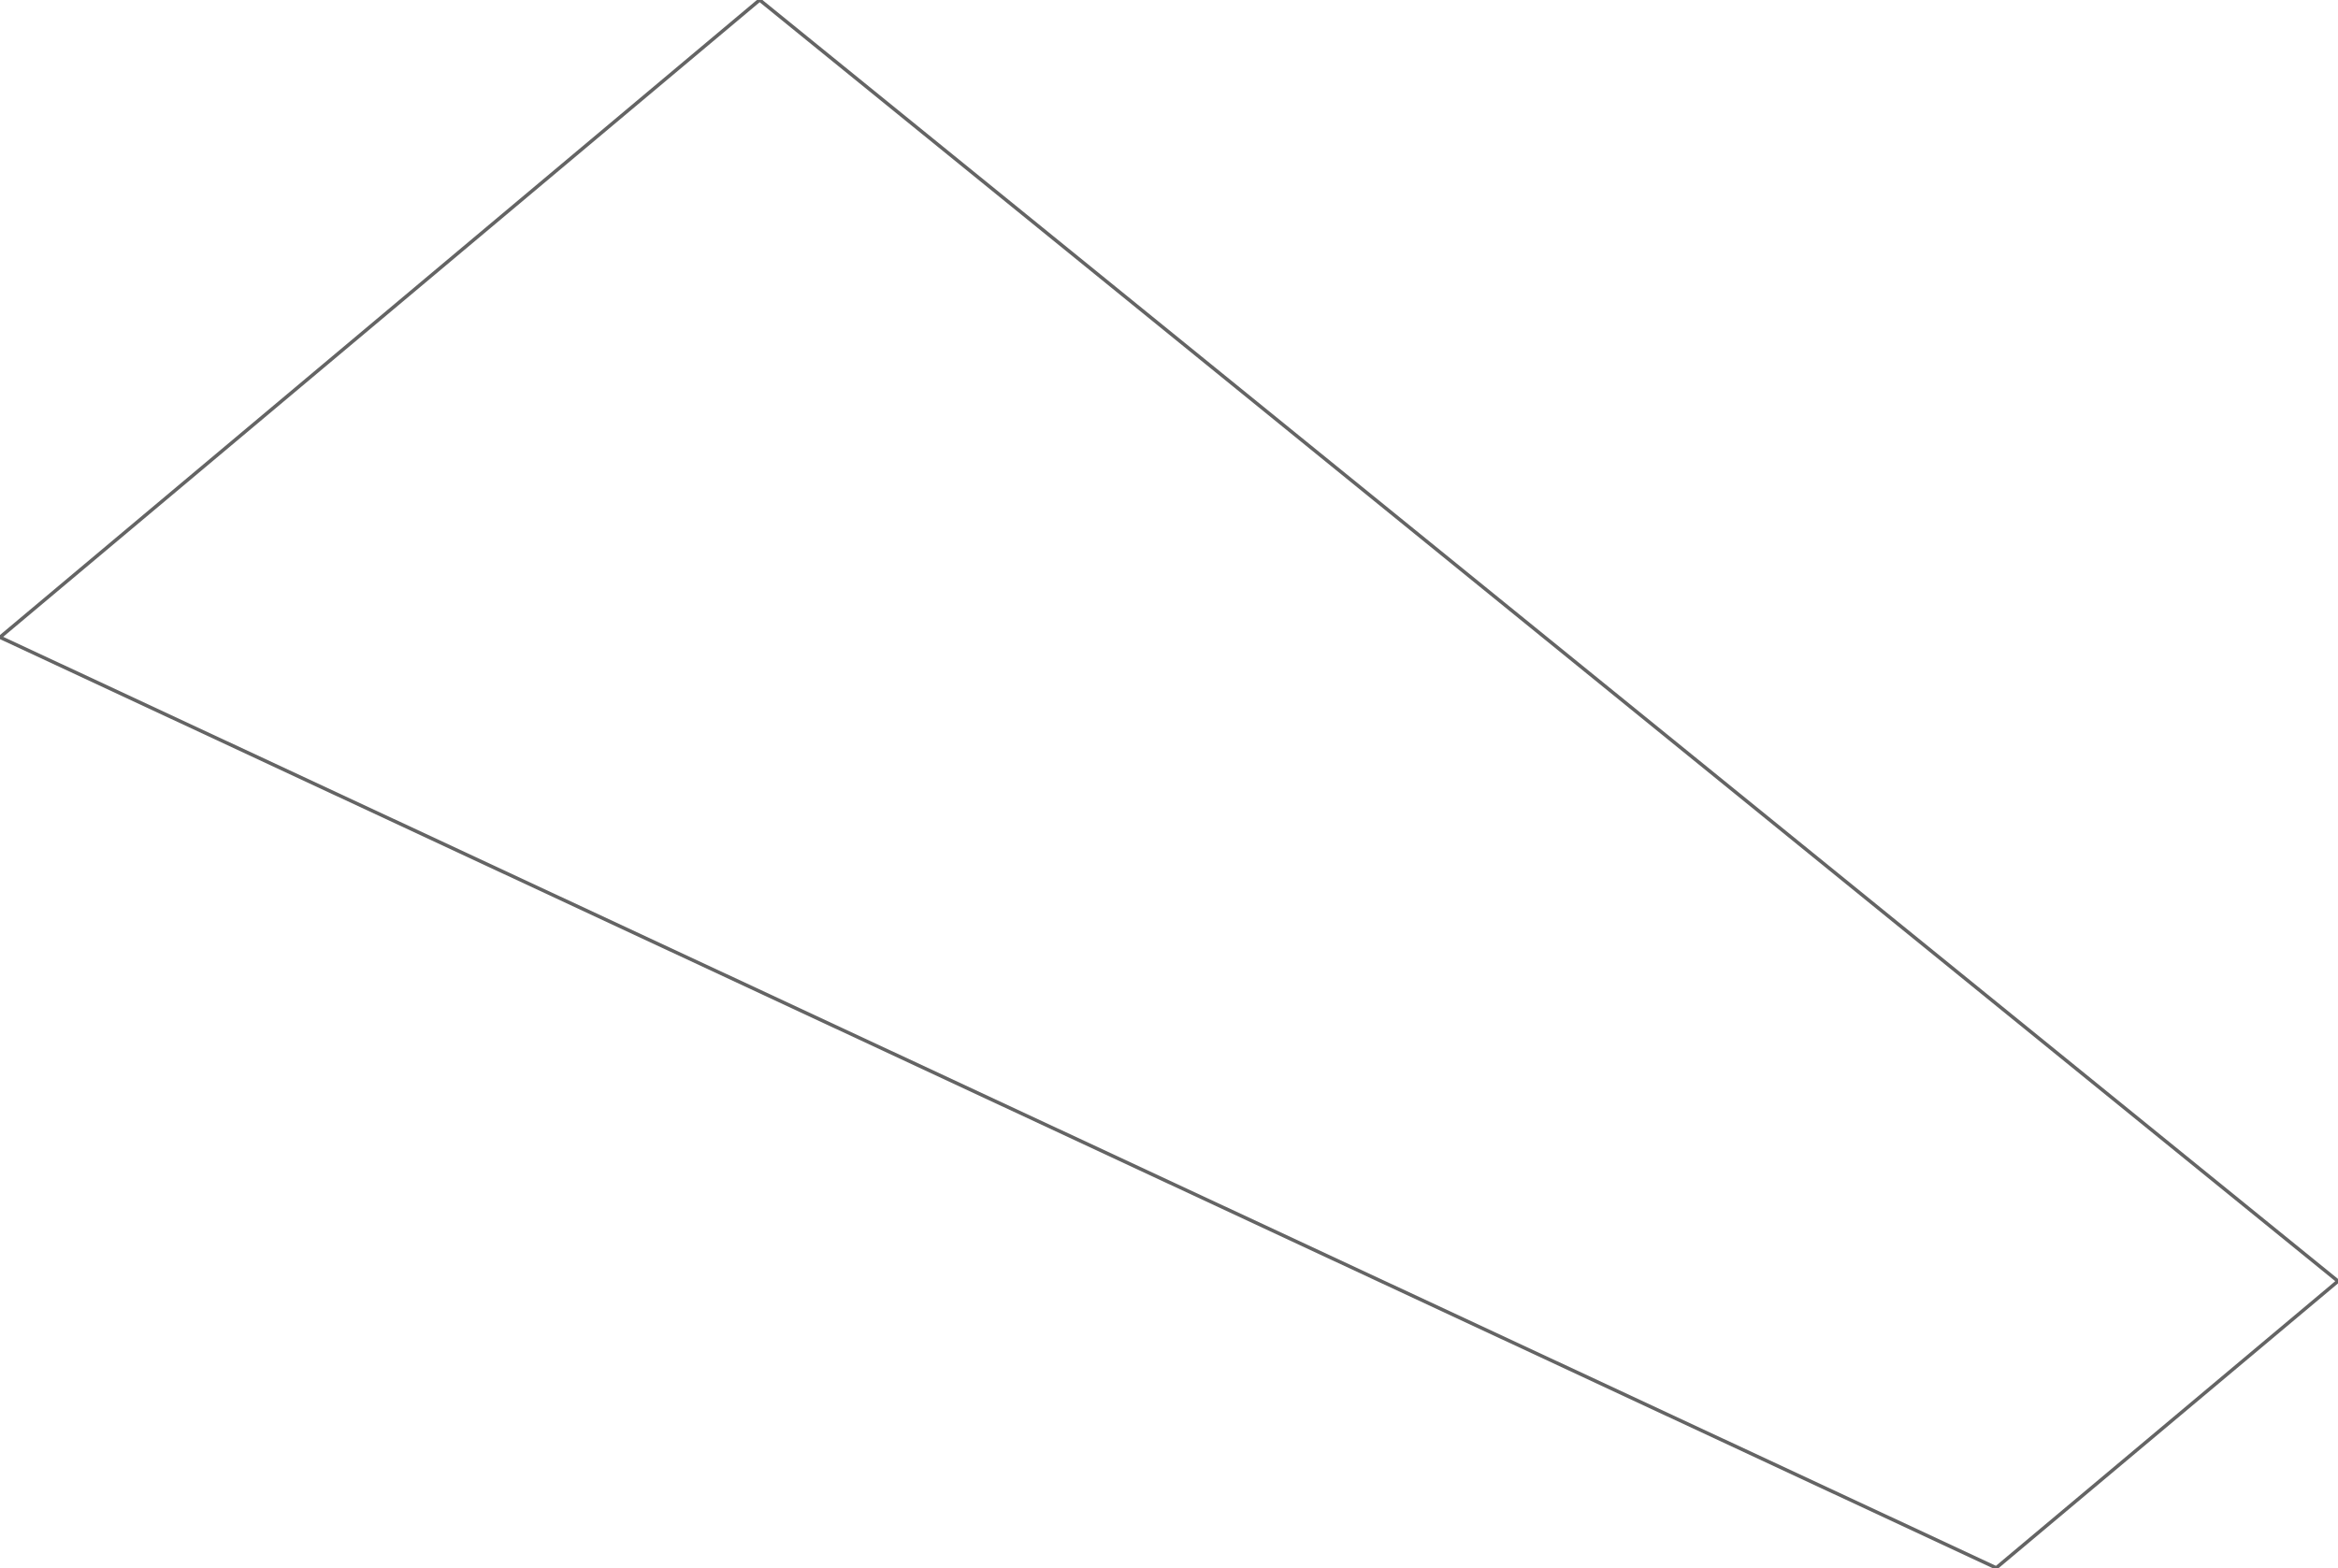
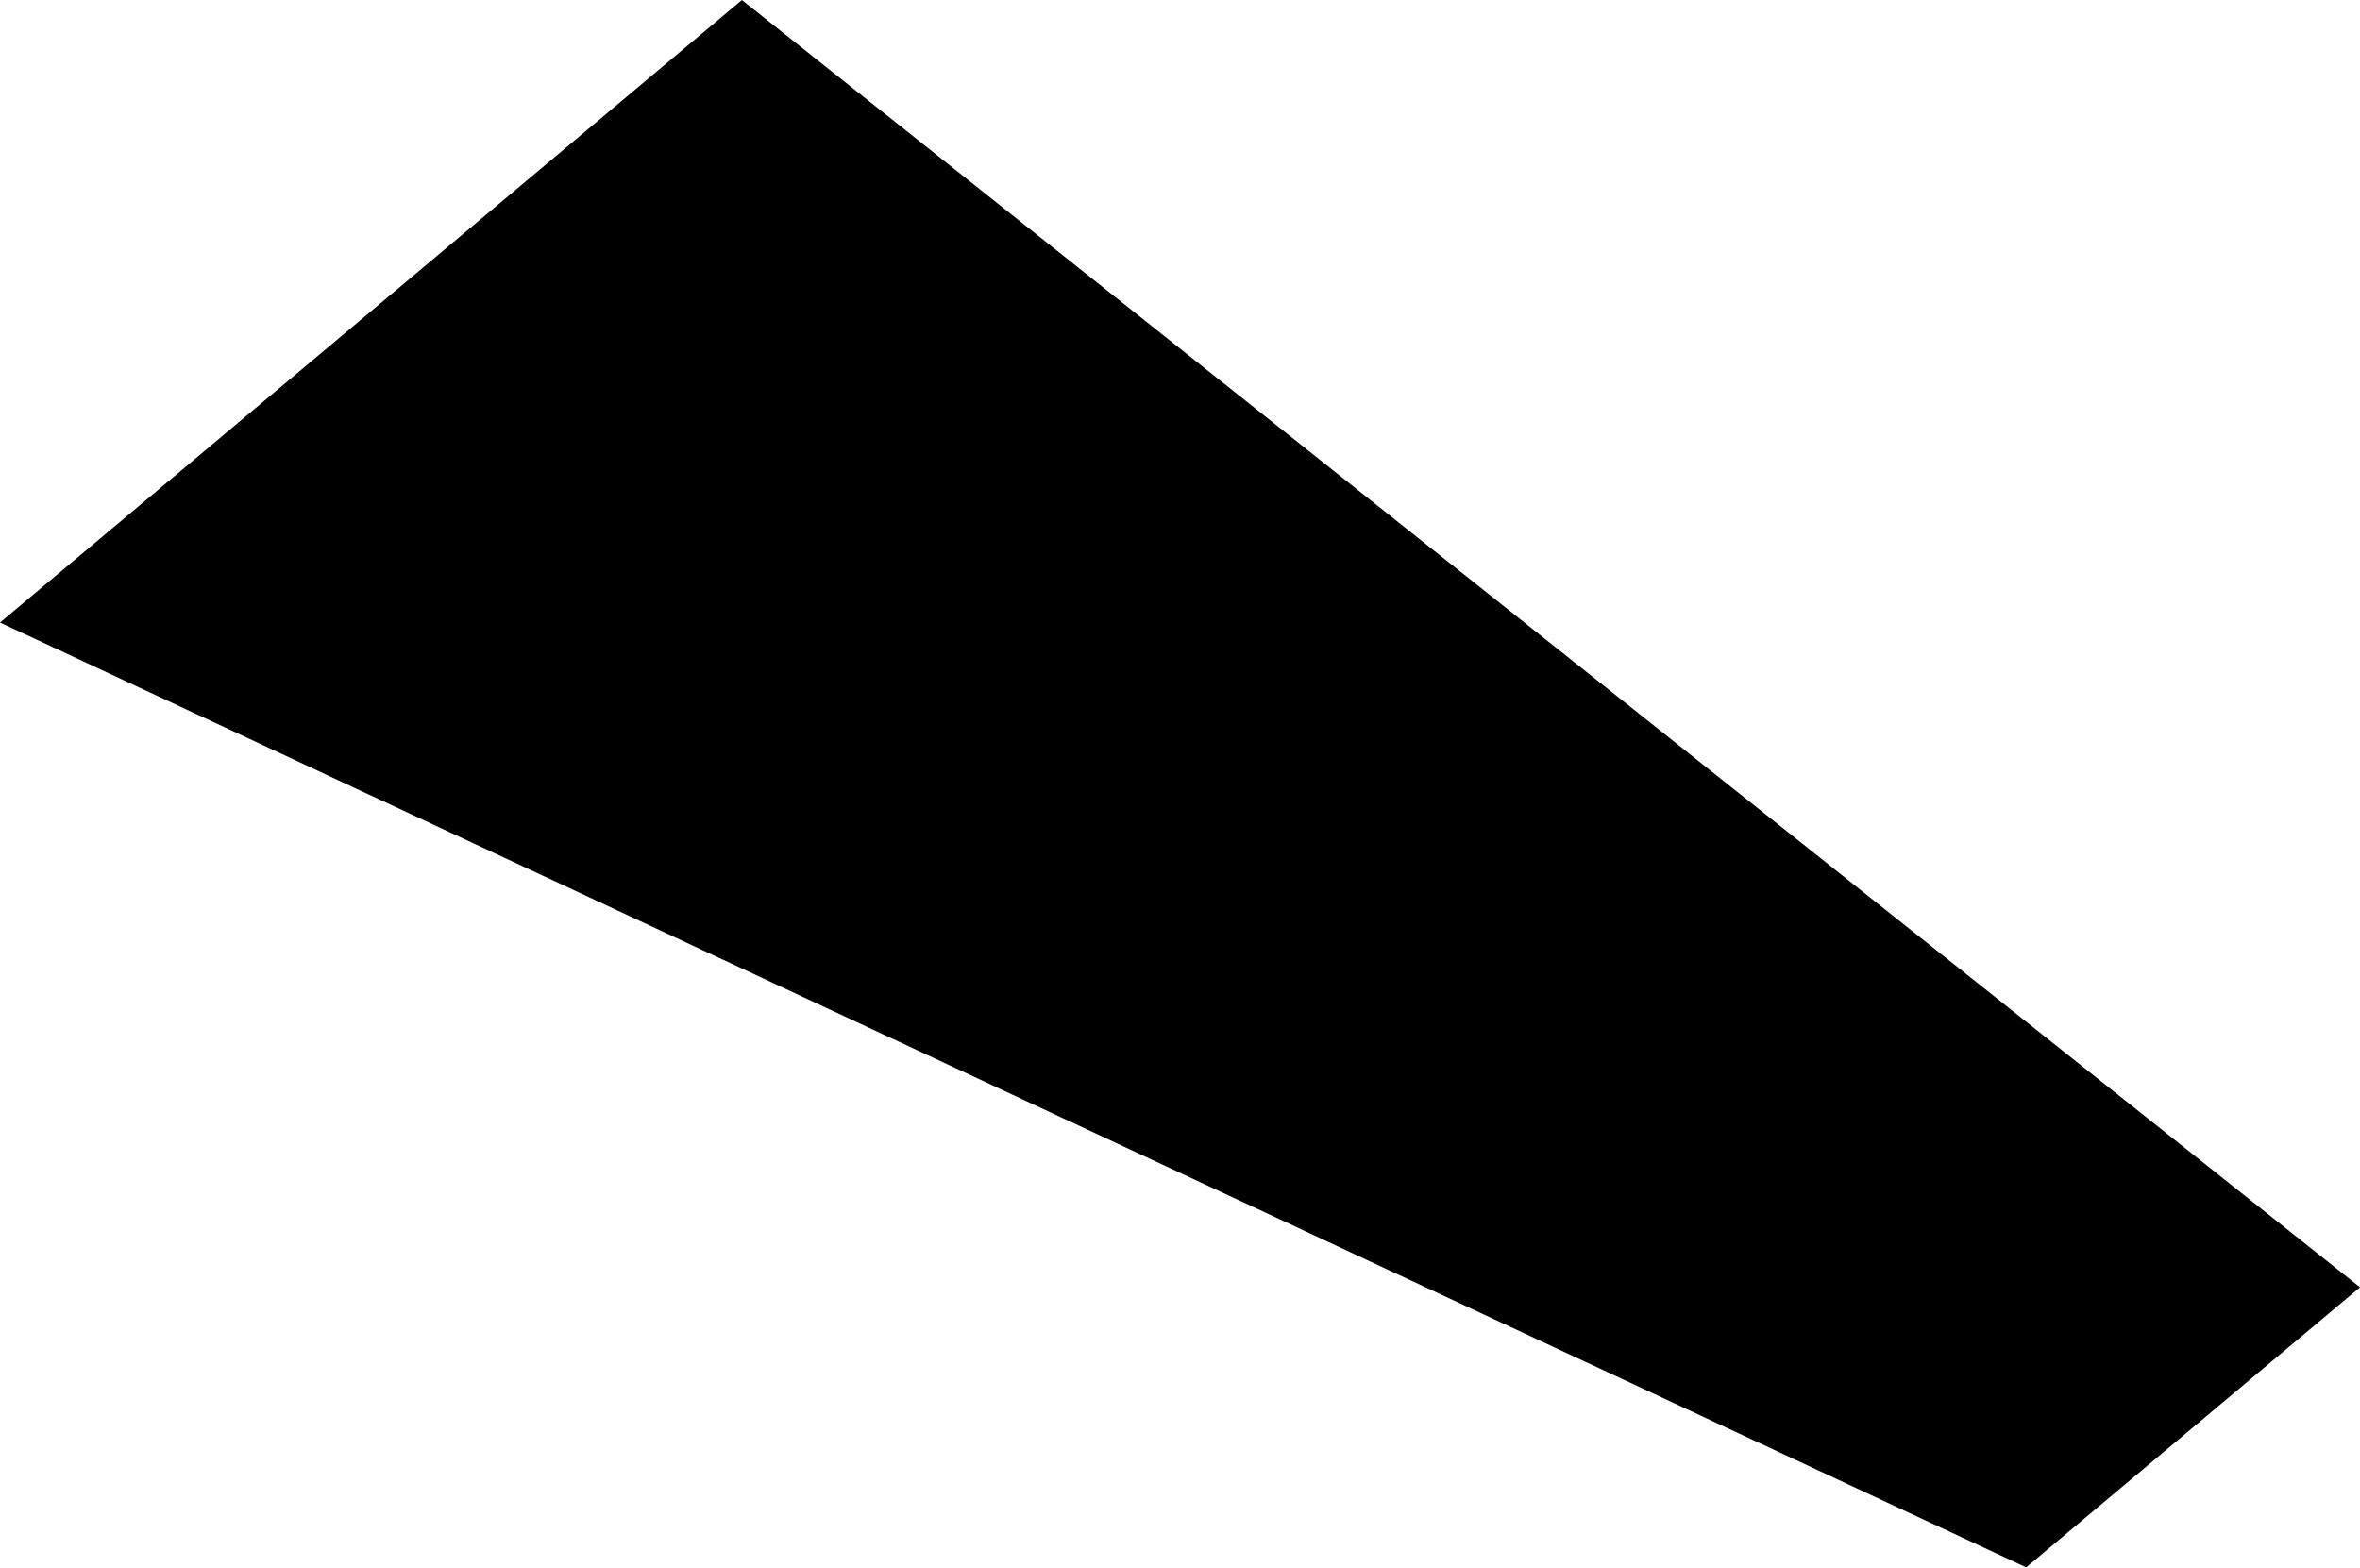
- <svg xmlns="http://www.w3.org/2000/svg" xmlns:ns1="http://www.shapertools.com/namespaces/shaper" ns1:fusionaddin="version:1.7.0" width="25.364cm" height="17.013cm" version="1.1" x="0cm" y="0cm" viewBox="0 0 25.364 17.013" enable-background="new 0 0 25.364 17.013" xml:space="preserve">
-   <path d="M8.241,16.871 L0,9.956 21.656,-0.142 25.364,2.969 8.241,16.871z" transform="matrix(1,0,0,-1,-0,16.8707)" stroke="rgb(100,100,100)" stroke-width="0.001cm" stroke-linecap="round" stroke-linejoin="round" fill="none" />
+ <svg xmlns="http://www.w3.org/2000/svg" xmlns:ns1="http://www.shapertools.com/namespaces/shaper" ns1:fusionaddin="version:1.7.0" width="48.221cm" height="32.025cm" version="1.1" x="0cm" y="0cm" viewBox="0 0 48.221 32.025" enable-background="new 0 0 48.221 32.025" xml:space="preserve">
+   <path d="M15.159,31.755 L0,19.035 41.4,-0.27 48.221,5.453 15.159,31.755z" transform="matrix(1,0,0,-1,-0,31.75526)" fill="rgb(0,0,0)" stroke-linecap="round" stroke-linejoin="round" />
</svg>
